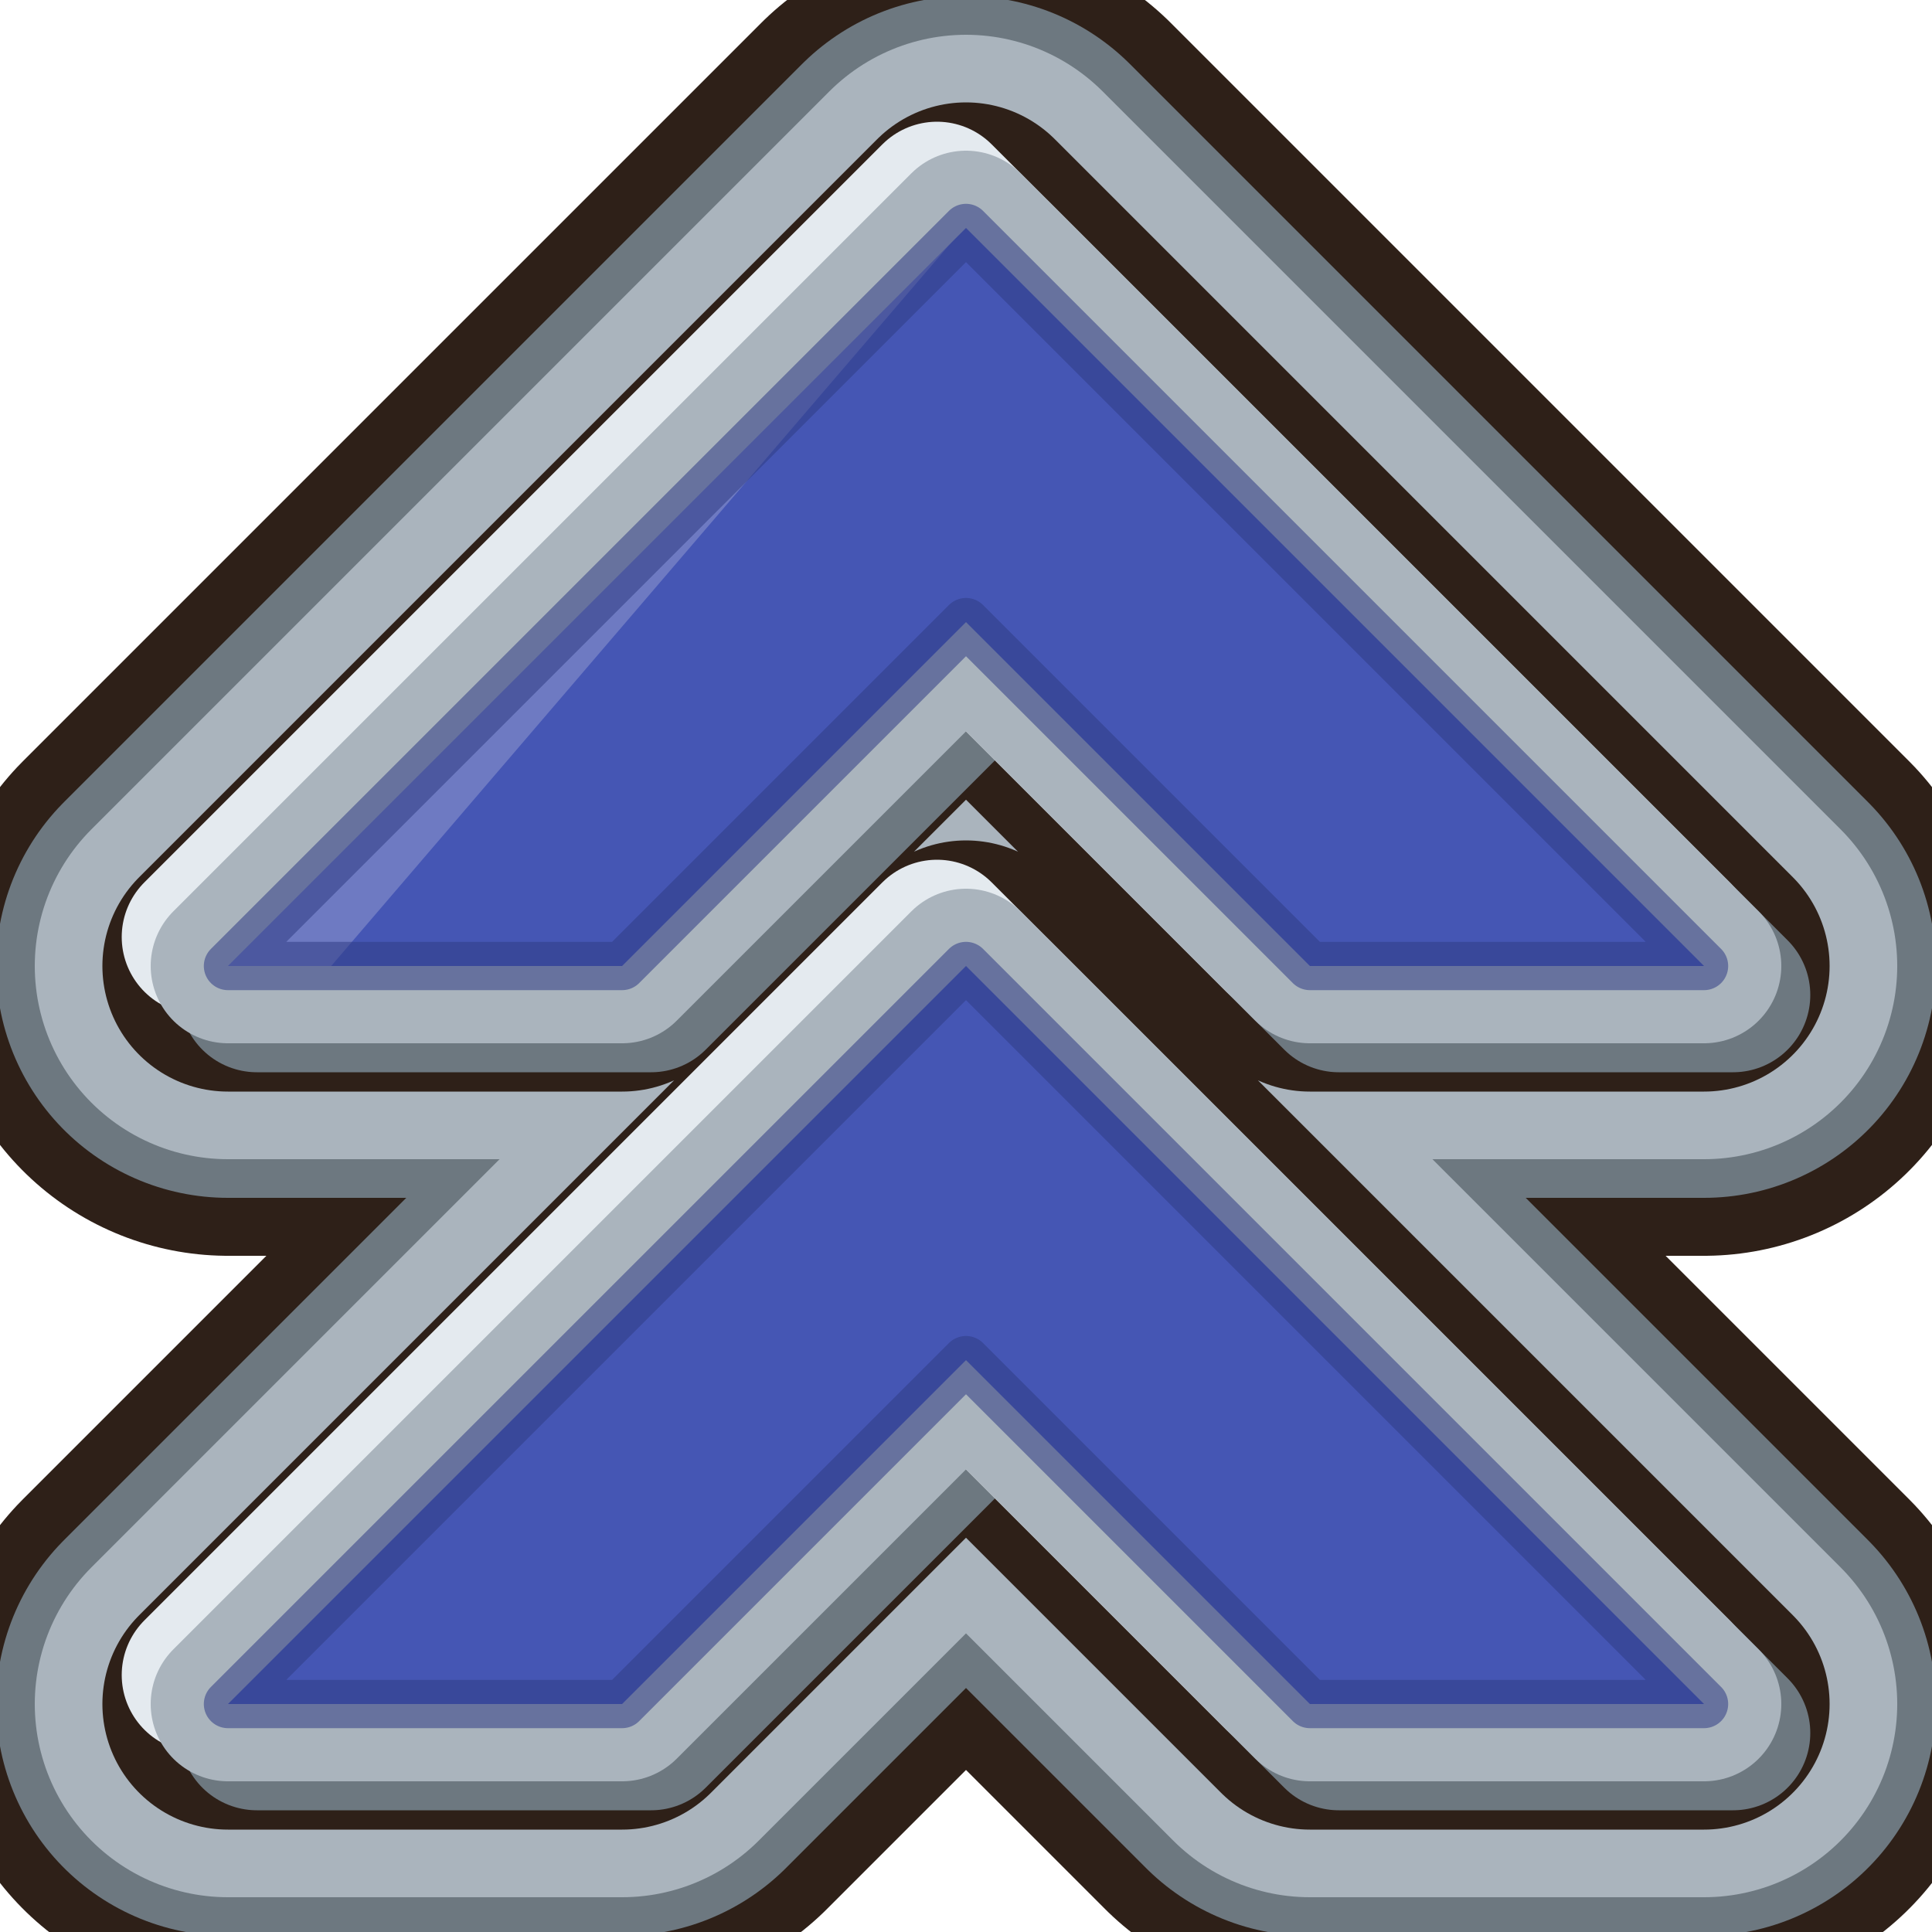
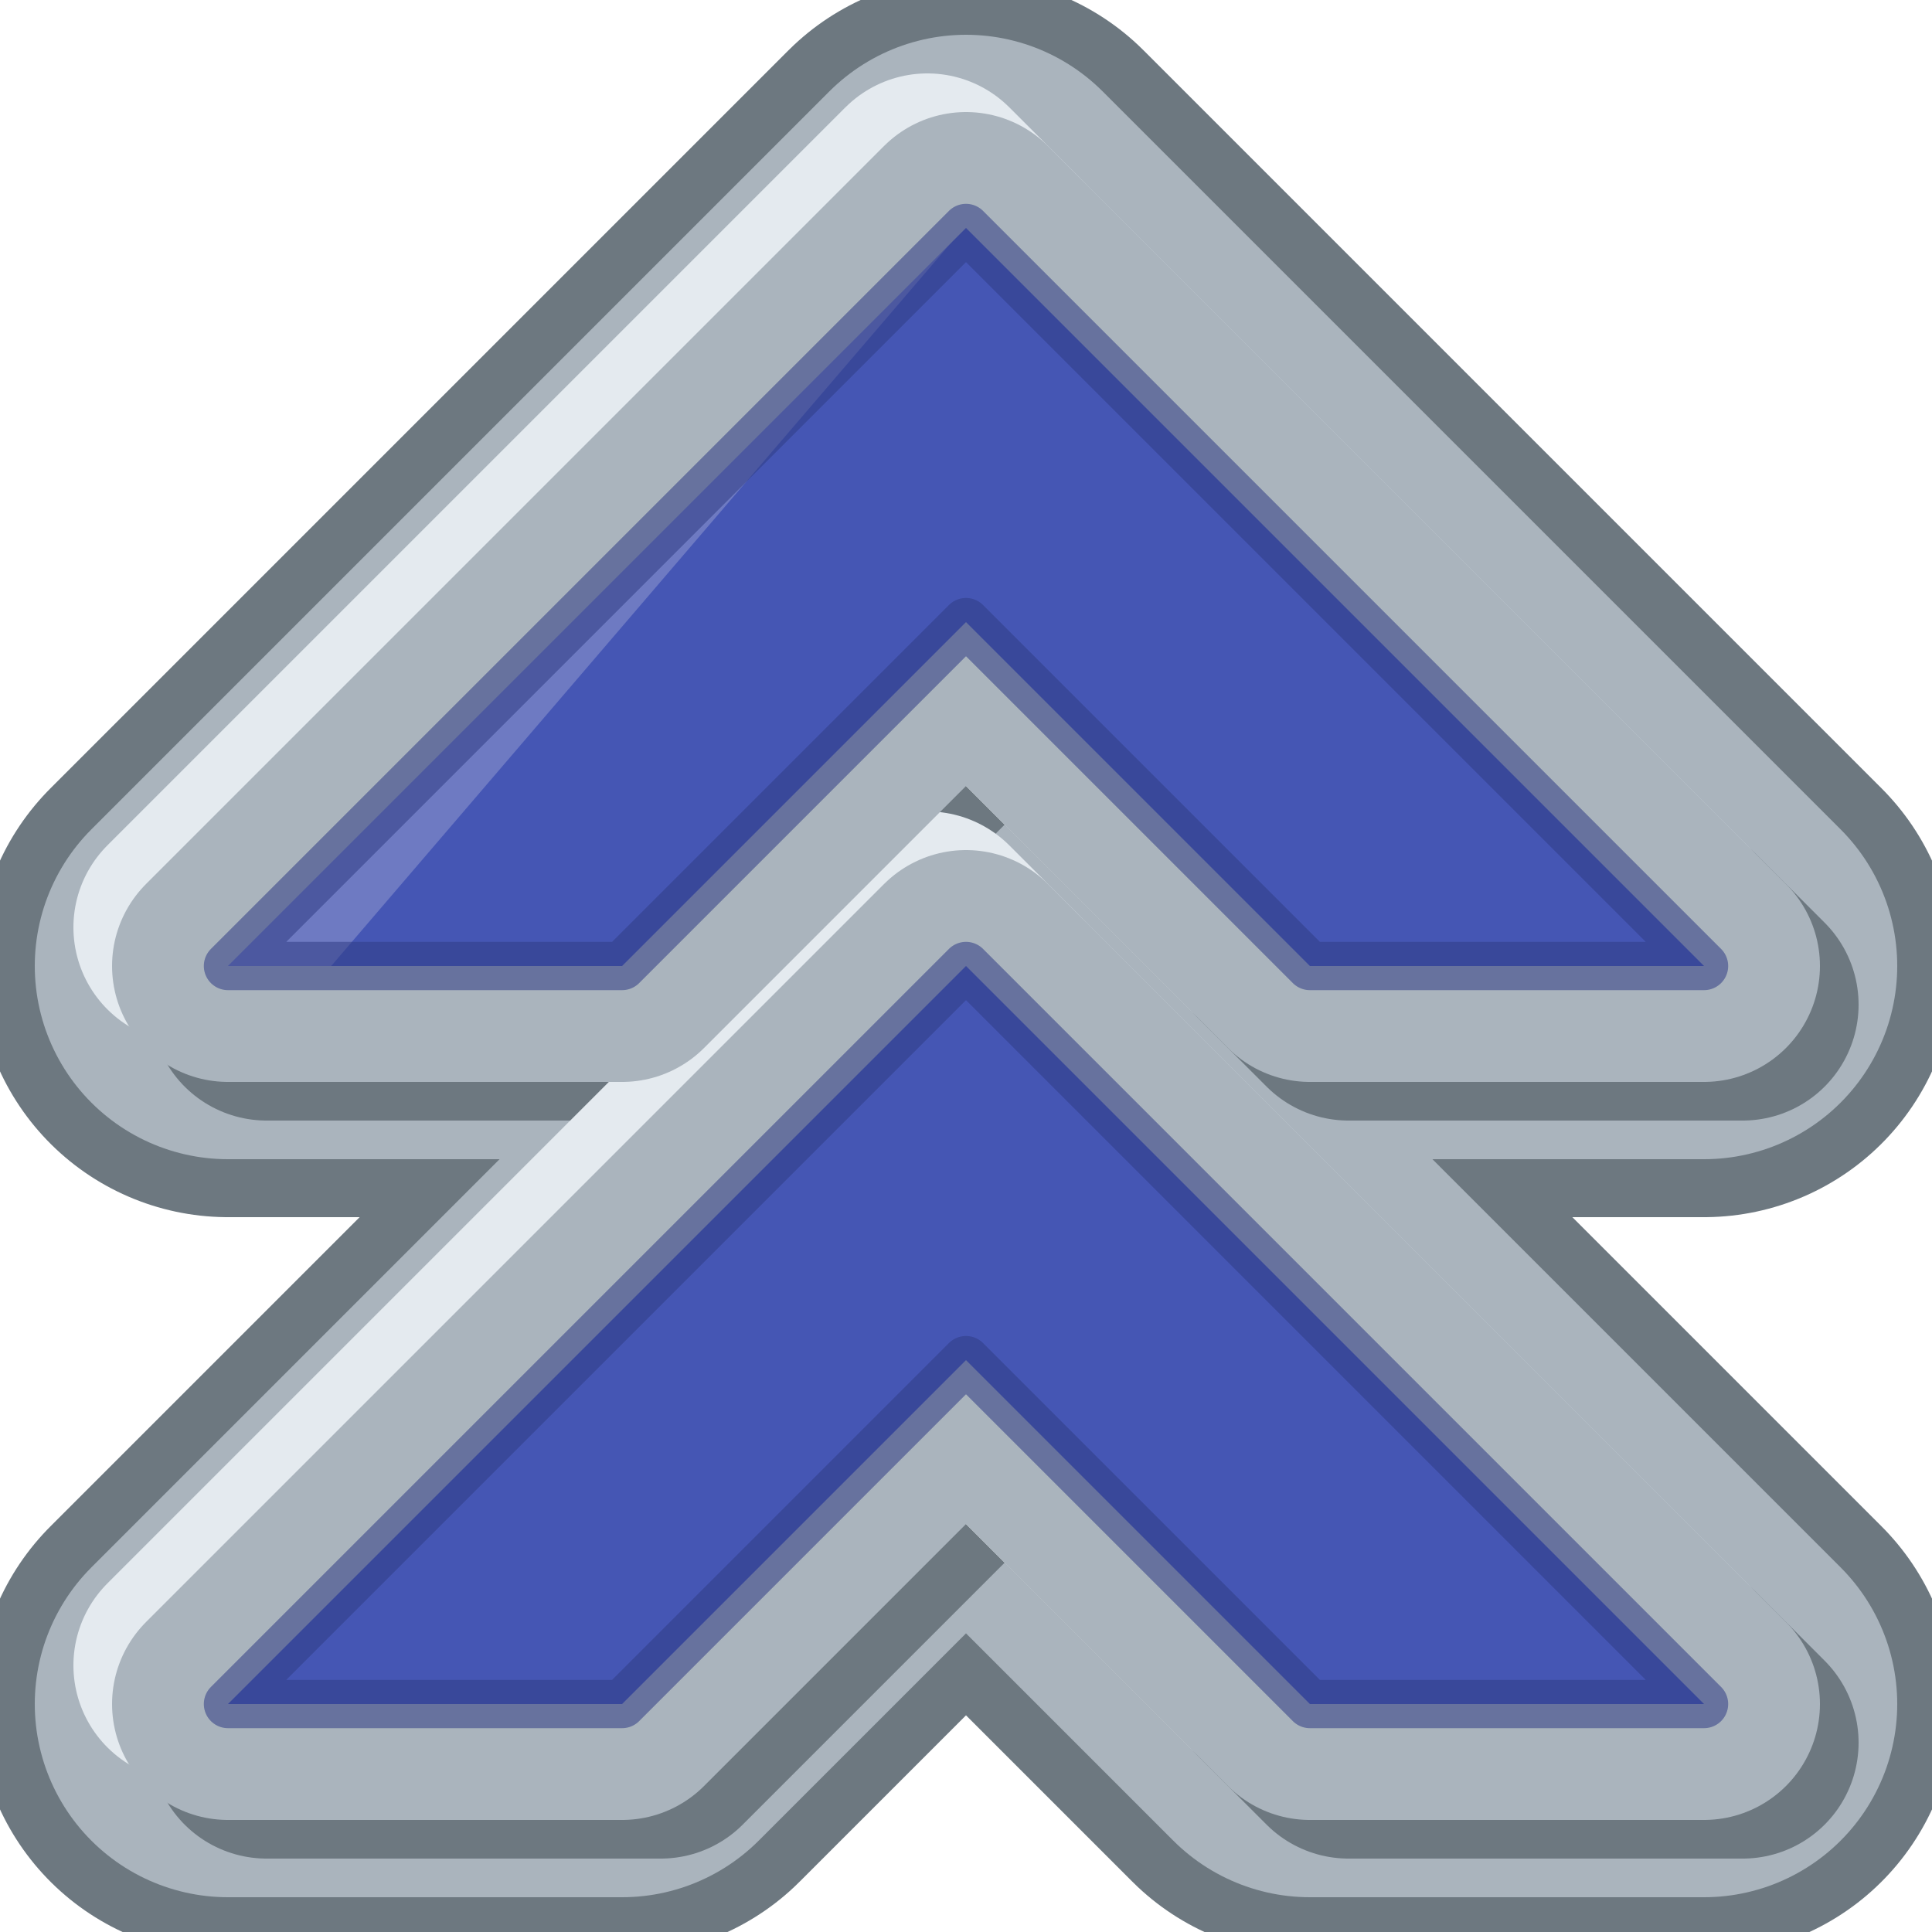
<svg xmlns="http://www.w3.org/2000/svg" viewBox="-50 -50 100 100" width="96" height="96" role="img" aria-label="Colosseum de Titanite">
-   <path d="M-38.2 0.0 0.0-38.2 38.2 0.0 17.8 0.0 0.0-17.8-17.8 0.0ZM-38.2 38.2 0.0 0.0 38.2 38.2 17.8 38.2 0.0 20.4-17.8 38.2Z" fill="none" stroke="#2e2018" stroke-width="30" stroke-linejoin="round" />
-   <path d="M-38.2 0.0 0.0-38.2 38.2 0.0 17.8 0.0 0.0-17.8-17.8 0.0ZM-38.2 38.2 0.0 0.0 38.2 38.2 17.8 38.2 0.0 20.4-17.8 38.2Z" fill="none" stroke="#6d7880" stroke-width="24" stroke-linejoin="round" />
+   <path d="M-38.2 0.0 0.0-38.2 38.2 0.0 17.8 0.0 0.0-17.8-17.8 0.0ZM-38.2 38.2 0.0 0.0 38.2 38.2 17.8 38.2 0.0 20.4-17.8 38.2Z" fill="none" stroke="#6d7880" stroke-width="26" stroke-linejoin="round" />
  <path d="M-38.2 0.0 0.0-38.2 38.2 0.0 17.8 0.0 0.0-17.8-17.8 0.0ZM-38.2 38.2 0.0 0.0 38.2 38.2 17.8 38.2 0.0 20.4-17.8 38.2Z" fill="none" stroke="#aab4bd" stroke-width="20" stroke-linejoin="round" />
-   <path d="M-38.2 0.0 0.0-38.2 38.2 0.0 17.8 0.0 0.0-17.8-17.8 0.0ZM-38.2 38.2 0.0 0.0 38.2 38.2 17.8 38.2 0.0 20.4-17.8 38.2Z" fill="none" stroke="#2e2018" stroke-width="13" stroke-linejoin="round" />
-   <g stroke-width="8" stroke-linejoin="round" fill="none">
-     <path d="M-38.2 0.0 0.0-38.2 38.2 0.0 17.8 0.0 0.0-17.8-17.8 0.0ZM-38.2 38.2 0.0 0.0 38.2 38.2 17.8 38.2 0.0 20.4-17.8 38.2Z" stroke="#6d7880" transform="translate(1.5 1.5)" />
-     <path d="M-38.2 0.0 0.0-38.2 38.2 0.0 17.8 0.0 0.0-17.8-17.8 0.0ZM-38.2 38.2 0.0 0.0 38.2 38.2 17.8 38.2 0.0 20.4-17.8 38.2Z" stroke="#e4eaef" transform="translate(-1.5 -1.5)" />
+   <g stroke-width="12" stroke-linejoin="round" fill="none">
+     <path d="M-38.2 0.0 0.0-38.2 38.2 0.0 17.8 0.0 0.0-17.8-17.8 0.0ZM-38.2 38.2 0.0 0.0 38.2 38.2 17.8 38.2 0.0 20.4-17.8 38.2Z" stroke="#6d7880" transform="translate(2 2)" />
+     <path d="M-38.2 0.0 0.0-38.2 38.2 0.0 17.8 0.0 0.0-17.8-17.8 0.0ZM-38.2 38.2 0.0 0.0 38.2 38.2 17.8 38.2 0.0 20.4-17.8 38.2Z" stroke="#e4eaef" transform="translate(-2 -2)" />
    <path d="M-38.2 0.0 0.0-38.2 38.2 0.0 17.8 0.0 0.0-17.8-17.8 0.0ZM-38.2 38.2 0.0 0.0 38.2 38.2 17.8 38.2 0.0 20.4-17.8 38.2Z" stroke="#aab4bd" />
  </g>
  <path d="M-38.2 0.0 0.0-38.2 38.2 0.0 17.8 0.0 0.0-17.8-17.8 0.0ZM-38.2 38.2 0.0 0.0 38.2 38.2 17.8 38.2 0.0 20.4-17.8 38.2Z" fill="#4556b4" fill-rule="evenodd" />
  <clipPath id="r-colosseum-titanite">
    <path d="M-38.2 0.0 0.0-38.2 38.2 0.0 17.8 0.0 0.0-17.8-17.8 0.0ZM-38.2 38.2 0.0 0.0 38.2 38.2 17.8 38.2 0.0 20.4-17.8 38.2Z" />
  </clipPath>
  <path d="M-50-50H10L-50 20Z" fill="#fffbf7" opacity=".22" clip-path="url(#r-colosseum-titanite)" />
  <path d="M-38.2 0.0 0.0-38.2 38.2 0.0 17.8 0.0 0.0-17.8-17.8 0.0ZM-38.2 38.2 0.0 0.0 38.2 38.2 17.8 38.2 0.0 20.4-17.8 38.2Z" fill="none" stroke="#2f3c85" stroke-width="2.5" stroke-linejoin="round" fill-rule="evenodd" opacity=".55" />
</svg>
